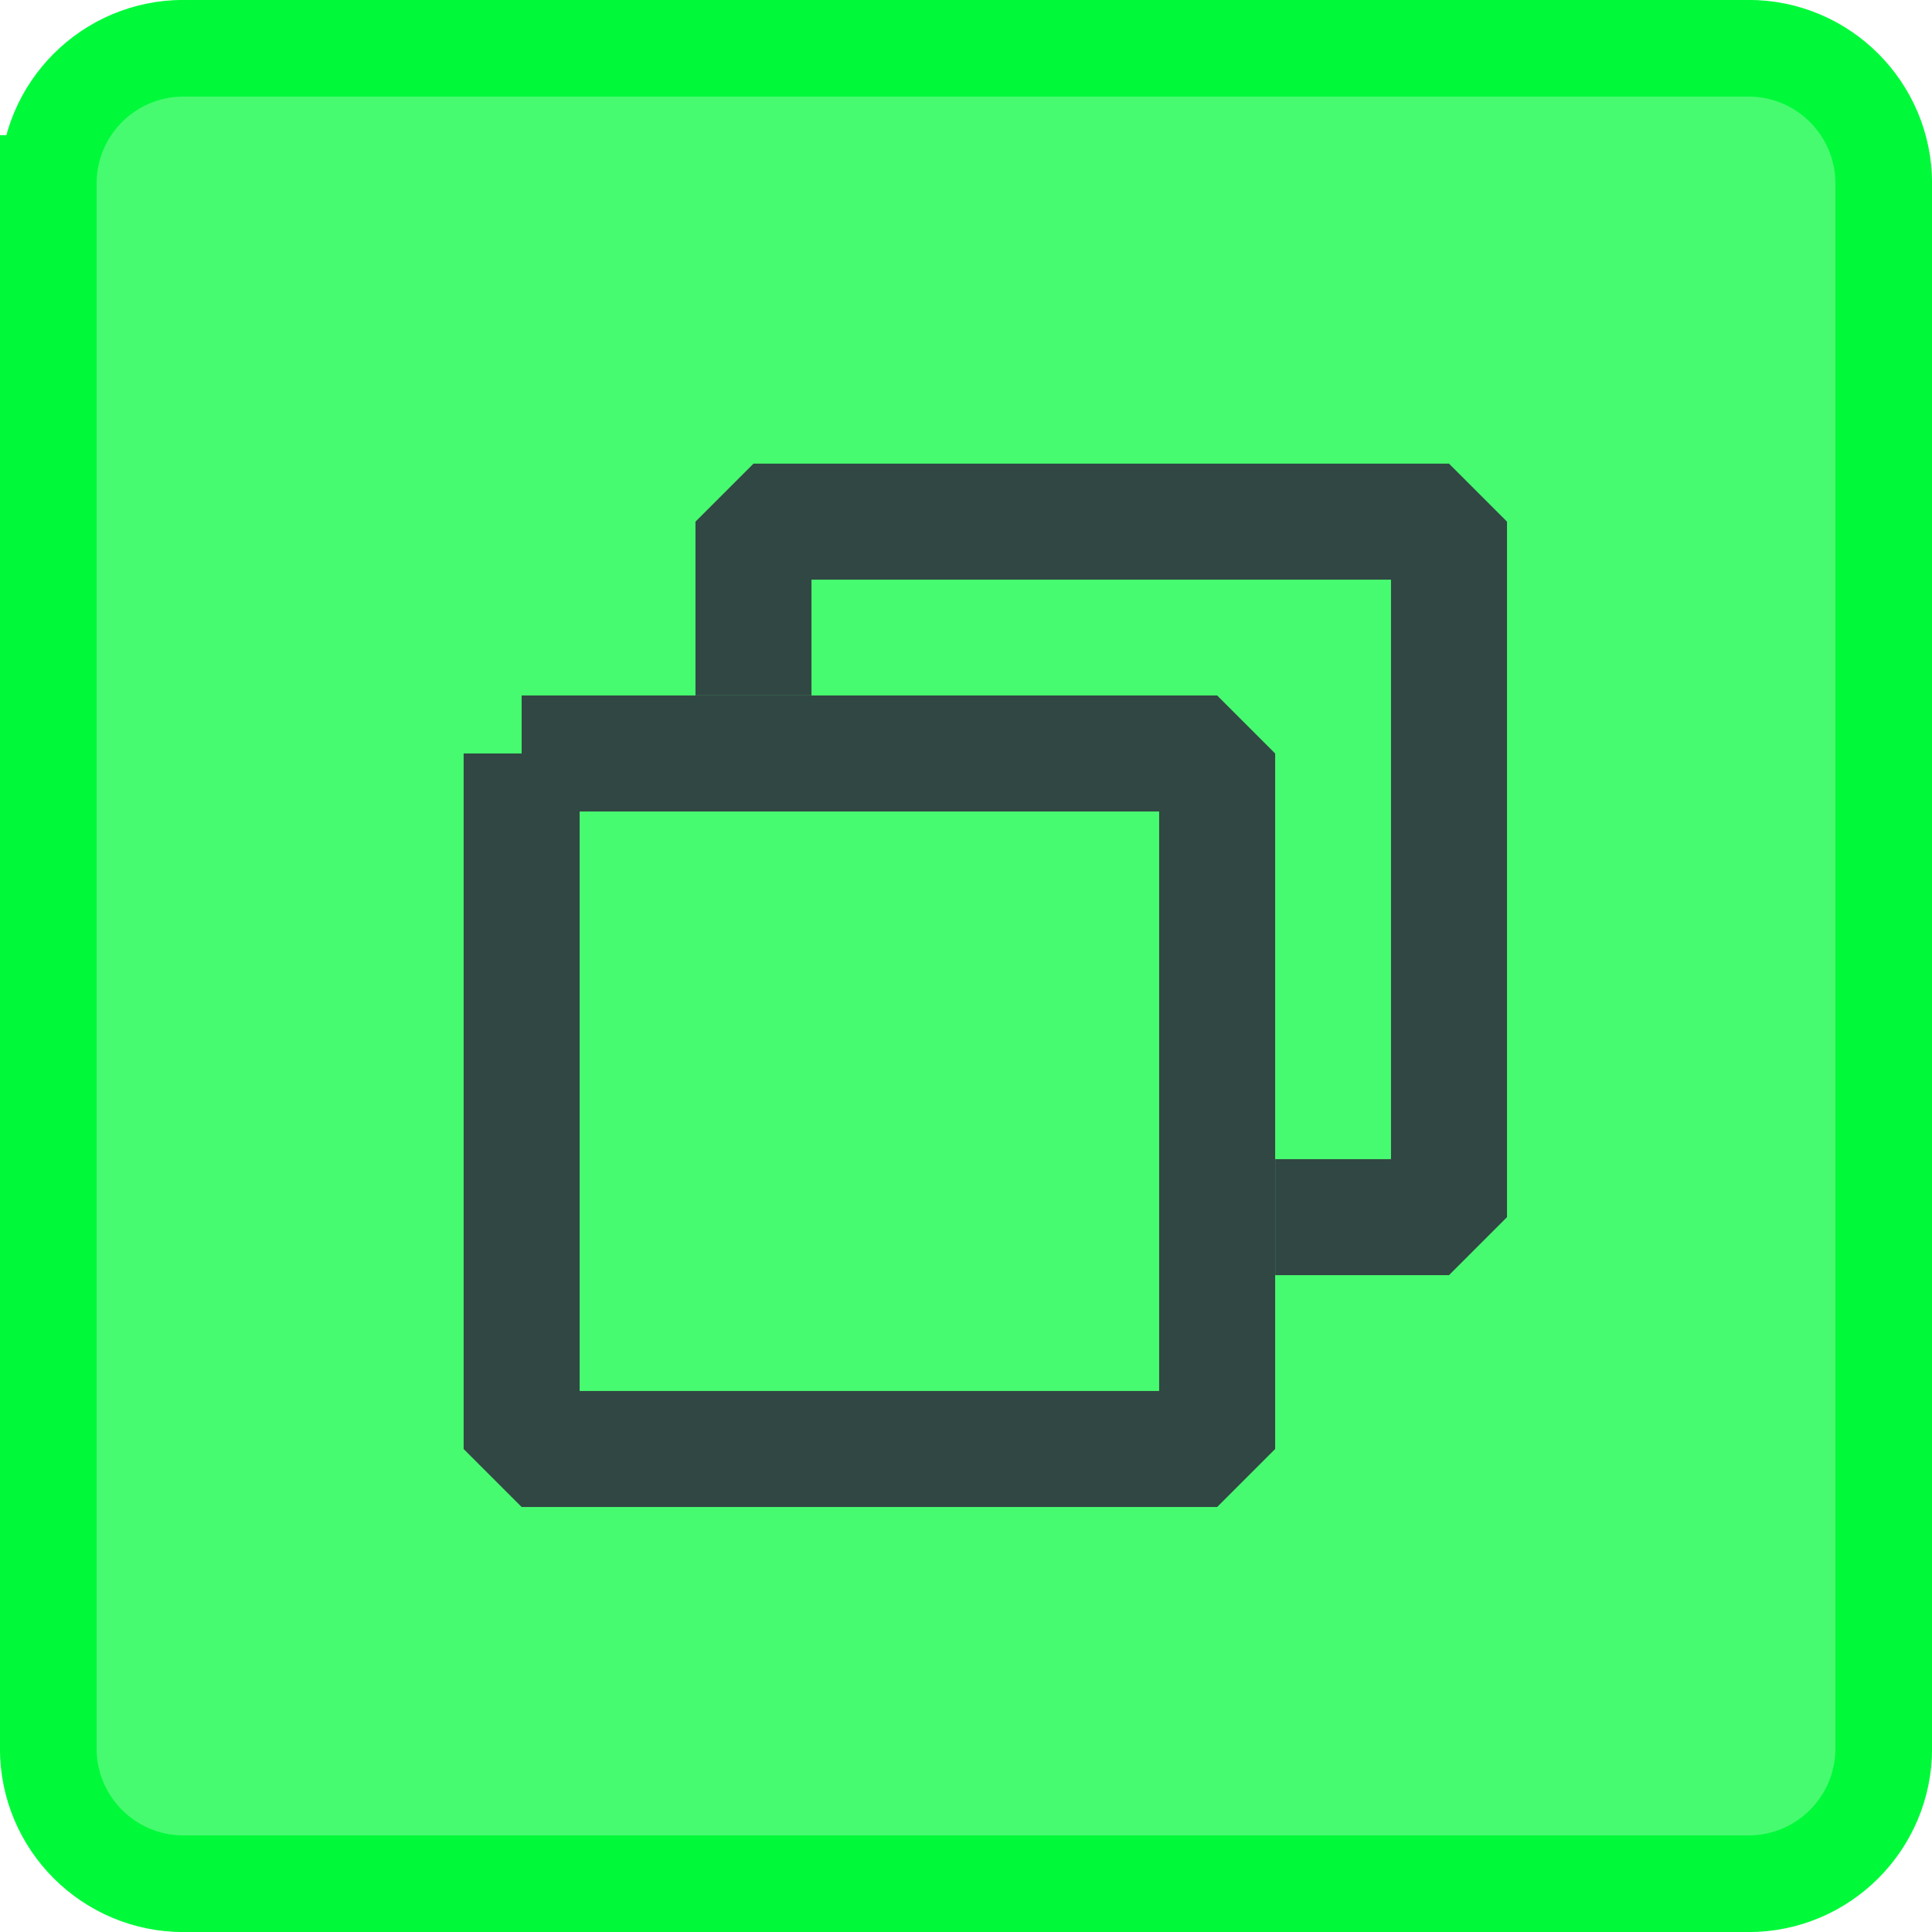
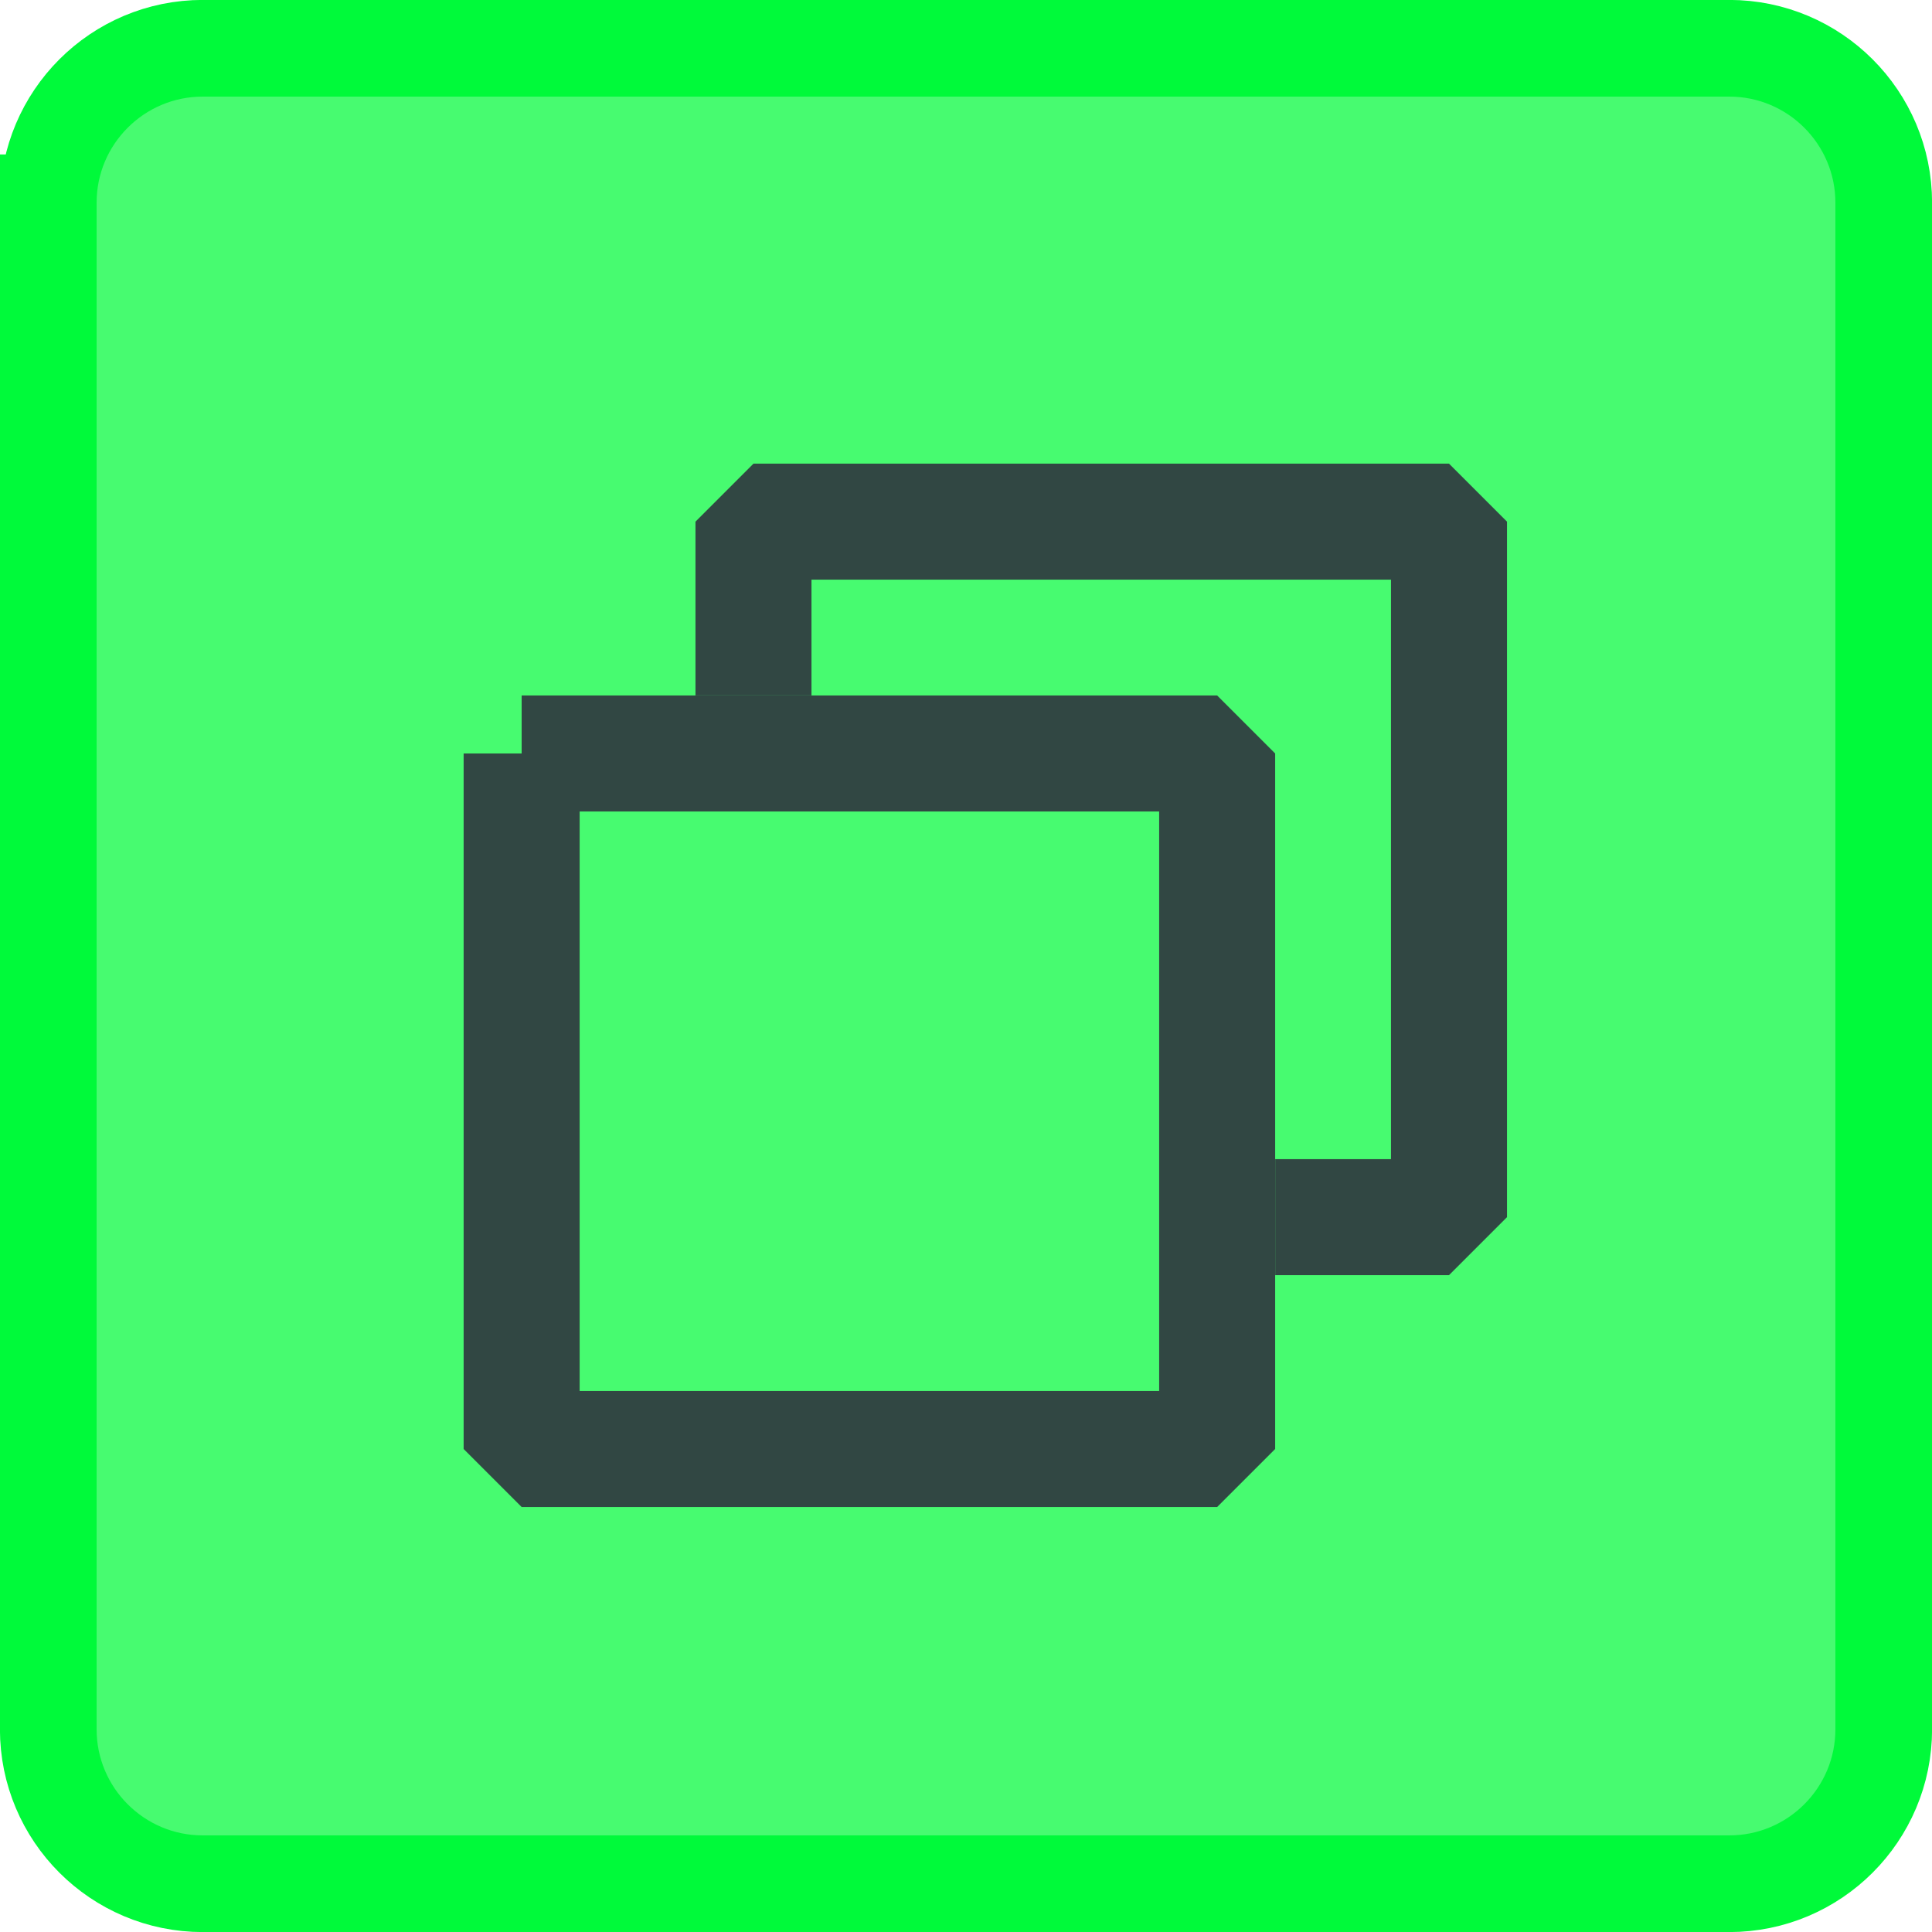
<svg xmlns="http://www.w3.org/2000/svg" viewBox="0 0 50 50" version="1.2" baseProfile="tiny">
  <defs>
</defs>
  <g fill="none" stroke="black" stroke-width="1" fill-rule="evenodd" stroke-linecap="square" stroke-linejoin="bevel">
    <g fill="none" stroke="#000000" stroke-opacity="1" stroke-width="1" stroke-linecap="square" stroke-linejoin="bevel" transform="matrix(1,0,0,1,0,0)" font-family="Noto Sans" font-size="10" font-weight="400" font-style="normal">
</g>
    <g fill="#00fa3a" fill-opacity="0.72" stroke="#00fa3a" stroke-opacity="1" stroke-width="2.502" stroke-linecap="square" stroke-linejoin="bevel" transform="matrix(1,0,0,1,2.5,2.5)" font-family="Noto Sans" font-size="10" font-weight="400" font-style="normal">
-       <path vector-effect="none" fill-rule="evenodd" d="M-1.251,2.249 C-1.251,0.316 0.316,-1.251 2.249,-1.251 L42.751,-1.251 C44.684,-1.251 46.251,0.316 46.251,2.249 L46.251,42.751 C46.251,44.684 44.684,46.251 42.751,46.251 L2.249,46.251 C0.316,46.251 -1.251,44.684 -1.251,42.751 L-1.251,2.249" />
+       <path vector-effect="none" fill-rule="evenodd" d="M-1.251,2.749 C-1.251,0.54 0.54,-1.251 2.749,-1.251 L42.251,-1.251 C44.46,-1.251 46.251,0.54 46.251,2.749 L46.251,42.251 C46.251,44.46 44.46,46.251 42.251,46.251 L2.749,46.251 C0.54,46.251 -1.251,44.46 -1.251,42.251 L-1.251,2.749" />
    </g>
    <g fill="none" stroke="#000000" stroke-opacity="1" stroke-width="1" stroke-linecap="square" stroke-linejoin="bevel" transform="matrix(1,0,0,1,0,0)" font-family="Noto Sans" font-size="10" font-weight="400" font-style="normal">
</g>
    <g fill="none" stroke="#2f343f" stroke-opacity="1" stroke-width="1.001" stroke-linecap="square" stroke-linejoin="bevel" transform="matrix(2.5,0,0,2.5,2.5,2.5)" font-family="Noto Sans" font-size="10" font-weight="400" font-style="normal">
</g>
    <g fill="none" stroke="#2f343f" stroke-opacity="1" stroke-width="1.001" stroke-linecap="round" stroke-linejoin="miter" stroke-miterlimit="2" transform="matrix(2.5,0,0,2.5,2.5,2.5)" font-family="Noto Sans" font-size="10" font-weight="400" font-style="normal">
</g>
    <g fill="none" stroke="#2f343f" stroke-opacity="1" stroke-width="1.001" stroke-linecap="round" stroke-linejoin="miter" stroke-miterlimit="2" transform="matrix(2.5,0,0,2.5,2.5,2.5)" font-family="Noto Sans" font-size="10" font-weight="400" font-style="normal">
</g>
    <g fill="none" stroke="#2f343f" stroke-opacity="1" stroke-width="1.001" stroke-linecap="round" stroke-linejoin="miter" stroke-miterlimit="2" transform="matrix(2.5,0,0,2.5,2.5,2.5)" font-family="Noto Sans" font-size="10" font-weight="400" font-style="normal">
</g>
    <g fill="none" stroke="#2f343f" stroke-opacity="1" stroke-width="1.001" stroke-linecap="round" stroke-linejoin="miter" stroke-miterlimit="2" transform="matrix(2.5,0,0,2.5,13.5,19.5)" font-family="Noto Sans" font-size="10" font-weight="400" font-style="normal">
</g>
    <g fill="none" stroke="#2f343f" stroke-opacity="1" stroke-width="1.001" stroke-linecap="round" stroke-linejoin="miter" stroke-miterlimit="2" transform="matrix(2.5,0,0,2.5,13.5,19.5)" font-family="Noto Sans" font-size="10" font-weight="400" font-style="normal">
</g>
    <g fill="none" stroke="#2f343f" stroke-opacity="1" stroke-width="1.001" stroke-linecap="round" stroke-linejoin="miter" stroke-miterlimit="2" transform="matrix(2.5,0,0,2.5,13.5,19.5)" font-family="Noto Sans" font-size="10" font-weight="400" font-style="normal">
</g>
    <g fill="none" stroke="#2f343f" stroke-opacity="0.9" stroke-width="1.201" stroke-linecap="butt" stroke-linejoin="bevel" transform="matrix(2.5,0,0,2.5,13.5,19.5)" font-family="Noto Sans" font-size="10" font-weight="400" font-style="normal">
      <path vector-effect="none" fill-rule="evenodd" d="M0,0 L7.2,0 L7.2,7.2 L0,7.2 L0,0" />
    </g>
    <g fill="none" stroke="#2f343f" stroke-opacity="1" stroke-width="1.001" stroke-linecap="round" stroke-linejoin="miter" stroke-miterlimit="2" transform="matrix(2.5,0,0,2.5,13.5,19.5)" font-family="Noto Sans" font-size="10" font-weight="400" font-style="normal">
</g>
    <g fill="none" stroke="#2f343f" stroke-opacity="1" stroke-width="1.001" stroke-linecap="round" stroke-linejoin="miter" stroke-miterlimit="2" transform="matrix(2.5,0,0,2.5,13.5,19.5)" font-family="Noto Sans" font-size="10" font-weight="400" font-style="normal">
</g>
    <g fill="none" stroke="none" transform="matrix(2.5,0,0,2.5,13.5,19.5)" font-family="Noto Sans" font-size="10" font-weight="400" font-style="normal">
      <path vector-effect="none" fill-rule="evenodd" d="M0,0 L7.2,0 L7.2,7.2 L0,7.2 L0,0" />
    </g>
    <g fill="none" stroke="#2f343f" stroke-opacity="1" stroke-width="1.001" stroke-linecap="round" stroke-linejoin="miter" stroke-miterlimit="2" transform="matrix(2.5,0,0,2.5,13.5,19.5)" font-family="Noto Sans" font-size="10" font-weight="400" font-style="normal">
</g>
    <g fill="none" stroke="#2f343f" stroke-opacity="1" stroke-width="1.001" stroke-linecap="round" stroke-linejoin="miter" stroke-miterlimit="2" transform="matrix(2.5,0,0,2.5,13.5,19.5)" font-family="Noto Sans" font-size="10" font-weight="400" font-style="normal">
</g>
    <g fill="none" stroke="none" transform="matrix(2.5,0,0,2.5,13.5,19.5)" font-family="Noto Sans" font-size="10" font-weight="400" font-style="normal">
      <path vector-effect="none" fill-rule="evenodd" d="M0.4,-0.601 L0.4,-0.4 L7.6,-0.4 L7.6,6.8 L7.801,6.8" />
    </g>
    <g fill="none" stroke="#2f343f" stroke-opacity="1" stroke-width="1.001" stroke-linecap="round" stroke-linejoin="miter" stroke-miterlimit="2" transform="matrix(2.5,0,0,2.5,13.5,19.5)" font-family="Noto Sans" font-size="10" font-weight="400" font-style="normal">
</g>
    <g fill="none" stroke="#2f343f" stroke-opacity="1" stroke-width="1.001" stroke-linecap="round" stroke-linejoin="miter" stroke-miterlimit="2" transform="matrix(2.5,0,0,2.5,13.5,19.5)" font-family="Noto Sans" font-size="10" font-weight="400" font-style="normal">
</g>
    <g fill="none" stroke="none" transform="matrix(2.5,0,0,2.5,13.5,19.5)" font-family="Noto Sans" font-size="10" font-weight="400" font-style="normal">
      <path vector-effect="none" fill-rule="evenodd" d="M0.4,-0.601 L0.4,-0.4 L7.6,-0.4 L7.6,6.8 L7.801,6.8 L7.801,-0.601" />
    </g>
    <g fill="none" stroke="#2f343f" stroke-opacity="1" stroke-width="1.001" stroke-linecap="round" stroke-linejoin="miter" stroke-miterlimit="2" transform="matrix(2.5,0,0,2.5,13.5,19.5)" font-family="Noto Sans" font-size="10" font-weight="400" font-style="normal">
</g>
    <g fill="none" stroke="#2f343f" stroke-opacity="1" stroke-width="1.001" stroke-linecap="round" stroke-linejoin="miter" stroke-miterlimit="2" transform="matrix(2.5,0,0,2.5,13.5,19.5)" font-family="Noto Sans" font-size="10" font-weight="400" font-style="normal">
</g>
    <g fill="none" stroke="none" transform="matrix(2.5,0,0,2.5,13.5,19.5)" font-family="Noto Sans" font-size="10" font-weight="400" font-style="normal">
      <path vector-effect="none" fill-rule="evenodd" d="M0.8,-0.601 L0.8,-0.8 L8,-0.8 L8,6.4 L7.801,6.4" />
    </g>
    <g fill="none" stroke="#2f343f" stroke-opacity="1" stroke-width="1.001" stroke-linecap="round" stroke-linejoin="miter" stroke-miterlimit="2" transform="matrix(2.5,0,0,2.5,13.5,19.5)" font-family="Noto Sans" font-size="10" font-weight="400" font-style="normal">
</g>
    <g fill="none" stroke="#2f343f" stroke-opacity="1" stroke-width="1.001" stroke-linecap="round" stroke-linejoin="miter" stroke-miterlimit="2" transform="matrix(2.5,0,0,2.5,13.5,19.5)" font-family="Noto Sans" font-size="10" font-weight="400" font-style="normal">
</g>
    <g fill="none" stroke="none" transform="matrix(2.5,0,0,2.5,13.5,19.5)" font-family="Noto Sans" font-size="10" font-weight="400" font-style="normal">
      <path vector-effect="none" fill-rule="evenodd" d="M0.8,-0.601 L0.8,-0.8 L8,-0.8 L8,6.4 L7.801,6.4 L7.801,-0.601" />
    </g>
    <g fill="none" stroke="#2f343f" stroke-opacity="1" stroke-width="1.001" stroke-linecap="round" stroke-linejoin="miter" stroke-miterlimit="2" transform="matrix(2.5,0,0,2.5,13.5,19.5)" font-family="Noto Sans" font-size="10" font-weight="400" font-style="normal">
</g>
    <g fill="none" stroke="#2f343f" stroke-opacity="1" stroke-width="1.001" stroke-linecap="round" stroke-linejoin="miter" stroke-miterlimit="2" transform="matrix(2.5,0,0,2.5,13.5,19.5)" font-family="Noto Sans" font-size="10" font-weight="400" font-style="normal">
</g>
    <g fill="none" stroke="none" transform="matrix(2.5,0,0,2.5,13.5,19.5)" font-family="Noto Sans" font-size="10" font-weight="400" font-style="normal">
      <path vector-effect="none" fill-rule="evenodd" d="M1.2,-0.601 L1.2,-1.2 L8.4,-1.2 L8.4,6 L7.801,6" />
    </g>
    <g fill="none" stroke="#2f343f" stroke-opacity="1" stroke-width="1.001" stroke-linecap="round" stroke-linejoin="miter" stroke-miterlimit="2" transform="matrix(2.5,0,0,2.5,13.5,19.5)" font-family="Noto Sans" font-size="10" font-weight="400" font-style="normal">
</g>
    <g fill="none" stroke="#2f343f" stroke-opacity="1" stroke-width="1.001" stroke-linecap="round" stroke-linejoin="miter" stroke-miterlimit="2" transform="matrix(2.5,0,0,2.5,13.5,19.5)" font-family="Noto Sans" font-size="10" font-weight="400" font-style="normal">
</g>
    <g fill="none" stroke="none" transform="matrix(2.5,0,0,2.5,13.5,19.5)" font-family="Noto Sans" font-size="10" font-weight="400" font-style="normal">
      <path vector-effect="none" fill-rule="evenodd" d="M1.2,-0.601 L1.2,-1.2 L8.4,-1.2 L8.4,6 L7.801,6 L7.801,-0.601" />
    </g>
    <g fill="none" stroke="#2f343f" stroke-opacity="1" stroke-width="1.001" stroke-linecap="round" stroke-linejoin="miter" stroke-miterlimit="2" transform="matrix(2.5,0,0,2.5,13.5,19.5)" font-family="Noto Sans" font-size="10" font-weight="400" font-style="normal">
</g>
    <g fill="none" stroke="#2f343f" stroke-opacity="1" stroke-width="1.001" stroke-linecap="round" stroke-linejoin="miter" stroke-miterlimit="2" transform="matrix(2.5,0,0,2.5,13.5,19.5)" font-family="Noto Sans" font-size="10" font-weight="400" font-style="normal">
</g>
    <g fill="none" stroke="none" transform="matrix(2.5,0,0,2.5,13.5,19.5)" font-family="Noto Sans" font-size="10" font-weight="400" font-style="normal">
      <path vector-effect="none" fill-rule="evenodd" d="M1.6,-0.601 L1.6,-1.6 L8.8,-1.6 L8.8,5.6 L7.801,5.6" />
    </g>
    <g fill="none" stroke="#2f343f" stroke-opacity="1" stroke-width="1.001" stroke-linecap="round" stroke-linejoin="miter" stroke-miterlimit="2" transform="matrix(2.5,0,0,2.5,13.5,19.5)" font-family="Noto Sans" font-size="10" font-weight="400" font-style="normal">
</g>
    <g fill="none" stroke="#2f343f" stroke-opacity="1" stroke-width="1.001" stroke-linecap="round" stroke-linejoin="miter" stroke-miterlimit="2" transform="matrix(2.5,0,0,2.5,13.5,19.5)" font-family="Noto Sans" font-size="10" font-weight="400" font-style="normal">
</g>
    <g fill="none" stroke="none" transform="matrix(2.5,0,0,2.5,13.5,19.5)" font-family="Noto Sans" font-size="10" font-weight="400" font-style="normal">
      <path vector-effect="none" fill-rule="evenodd" d="M1.6,-0.601 L1.6,-1.6 L8.8,-1.6 L8.8,5.6 L7.801,5.6 L7.801,-0.601" />
    </g>
    <g fill="none" stroke="#2f343f" stroke-opacity="1" stroke-width="1.001" stroke-linecap="round" stroke-linejoin="miter" stroke-miterlimit="2" transform="matrix(2.5,0,0,2.5,13.5,19.5)" font-family="Noto Sans" font-size="10" font-weight="400" font-style="normal">
</g>
    <g fill="none" stroke="#2f343f" stroke-opacity="1" stroke-width="1.001" stroke-linecap="round" stroke-linejoin="miter" stroke-miterlimit="2" transform="matrix(2.5,0,0,2.5,13.5,19.5)" font-family="Noto Sans" font-size="10" font-weight="400" font-style="normal">
</g>
    <g fill="none" stroke="none" transform="matrix(2.5,0,0,2.5,13.5,19.5)" font-family="Noto Sans" font-size="10" font-weight="400" font-style="normal">
      <path vector-effect="none" fill-rule="evenodd" d="M2,-0.601 L2,-2 L9.2,-2 L9.2,5.2 L7.801,5.2" />
    </g>
    <g fill="none" stroke="#2f343f" stroke-opacity="1" stroke-width="1.001" stroke-linecap="round" stroke-linejoin="miter" stroke-miterlimit="2" transform="matrix(2.5,0,0,2.5,13.5,19.5)" font-family="Noto Sans" font-size="10" font-weight="400" font-style="normal">
</g>
    <g fill="none" stroke="#2f343f" stroke-opacity="1" stroke-width="1.001" stroke-linecap="round" stroke-linejoin="miter" stroke-miterlimit="2" transform="matrix(2.5,0,0,2.5,13.5,19.5)" font-family="Noto Sans" font-size="10" font-weight="400" font-style="normal">
</g>
    <g fill="none" stroke="none" transform="matrix(2.5,0,0,2.5,13.5,19.5)" font-family="Noto Sans" font-size="10" font-weight="400" font-style="normal">
      <path vector-effect="none" fill-rule="evenodd" d="M2,-0.601 L2,-2 L9.2,-2 L9.2,5.2 L7.801,5.2 L7.801,-0.601" />
    </g>
    <g fill="none" stroke="#2f343f" stroke-opacity="1" stroke-width="1.001" stroke-linecap="round" stroke-linejoin="miter" stroke-miterlimit="2" transform="matrix(2.5,0,0,2.5,13.5,19.5)" font-family="Noto Sans" font-size="10" font-weight="400" font-style="normal">
</g>
    <g fill="none" stroke="#2f343f" stroke-opacity="1" stroke-width="1.001" stroke-linecap="round" stroke-linejoin="miter" stroke-miterlimit="2" transform="matrix(2.5,0,0,2.5,13.5,19.5)" font-family="Noto Sans" font-size="10" font-weight="400" font-style="normal">
</g>
    <g fill="none" stroke="#2f343f" stroke-opacity="0.9" stroke-width="1.201" stroke-linecap="butt" stroke-linejoin="bevel" transform="matrix(2.5,0,0,2.5,13.5,19.5)" font-family="Noto Sans" font-size="10" font-weight="400" font-style="normal">
      <path vector-effect="none" fill-rule="evenodd" d="M2.4,-0.601 L2.4,-2.4 L9.6,-2.4 L9.6,4.8 L7.801,4.8" />
    </g>
    <g fill="none" stroke="#2f343f" stroke-opacity="1" stroke-width="1.001" stroke-linecap="round" stroke-linejoin="miter" stroke-miterlimit="2" transform="matrix(2.5,0,0,2.5,13.5,19.5)" font-family="Noto Sans" font-size="10" font-weight="400" font-style="normal">
</g>
    <g fill="none" stroke="#2f343f" stroke-opacity="1" stroke-width="1.001" stroke-linecap="round" stroke-linejoin="miter" stroke-miterlimit="2" transform="matrix(2.5,0,0,2.5,13.5,19.5)" font-family="Noto Sans" font-size="10" font-weight="400" font-style="normal">
</g>
    <g fill="none" stroke="none" transform="matrix(2.5,0,0,2.5,13.5,19.5)" font-family="Noto Sans" font-size="10" font-weight="400" font-style="normal">
      <path vector-effect="none" fill-rule="evenodd" d="M2.4,-0.601 L2.4,-2.4 L9.6,-2.4 L9.6,4.8 L7.801,4.8 L7.801,-0.601" />
    </g>
    <g fill="none" stroke="#2f343f" stroke-opacity="1" stroke-width="1.001" stroke-linecap="round" stroke-linejoin="miter" stroke-miterlimit="2" transform="matrix(2.5,0,0,2.5,13.5,19.5)" font-family="Noto Sans" font-size="10" font-weight="400" font-style="normal">
</g>
    <g fill="none" stroke="#2f343f" stroke-opacity="1" stroke-width="1.001" stroke-linecap="round" stroke-linejoin="miter" stroke-miterlimit="2" transform="matrix(2.5,0,0,2.5,2.5,2.5)" font-family="Noto Sans" font-size="10" font-weight="400" font-style="normal">
</g>
    <g fill="none" stroke="#2f343f" stroke-opacity="1" stroke-width="1.001" stroke-linecap="square" stroke-linejoin="bevel" transform="matrix(2.5,0,0,2.5,2.5,2.5)" font-family="Noto Sans" font-size="10" font-weight="400" font-style="normal">
</g>
    <g fill="none" stroke="#000000" stroke-opacity="1" stroke-width="1" stroke-linecap="square" stroke-linejoin="bevel" transform="matrix(1,0,0,1,0,0)" font-family="Noto Sans" font-size="10" font-weight="400" font-style="normal">
</g>
  </g>
</svg>
